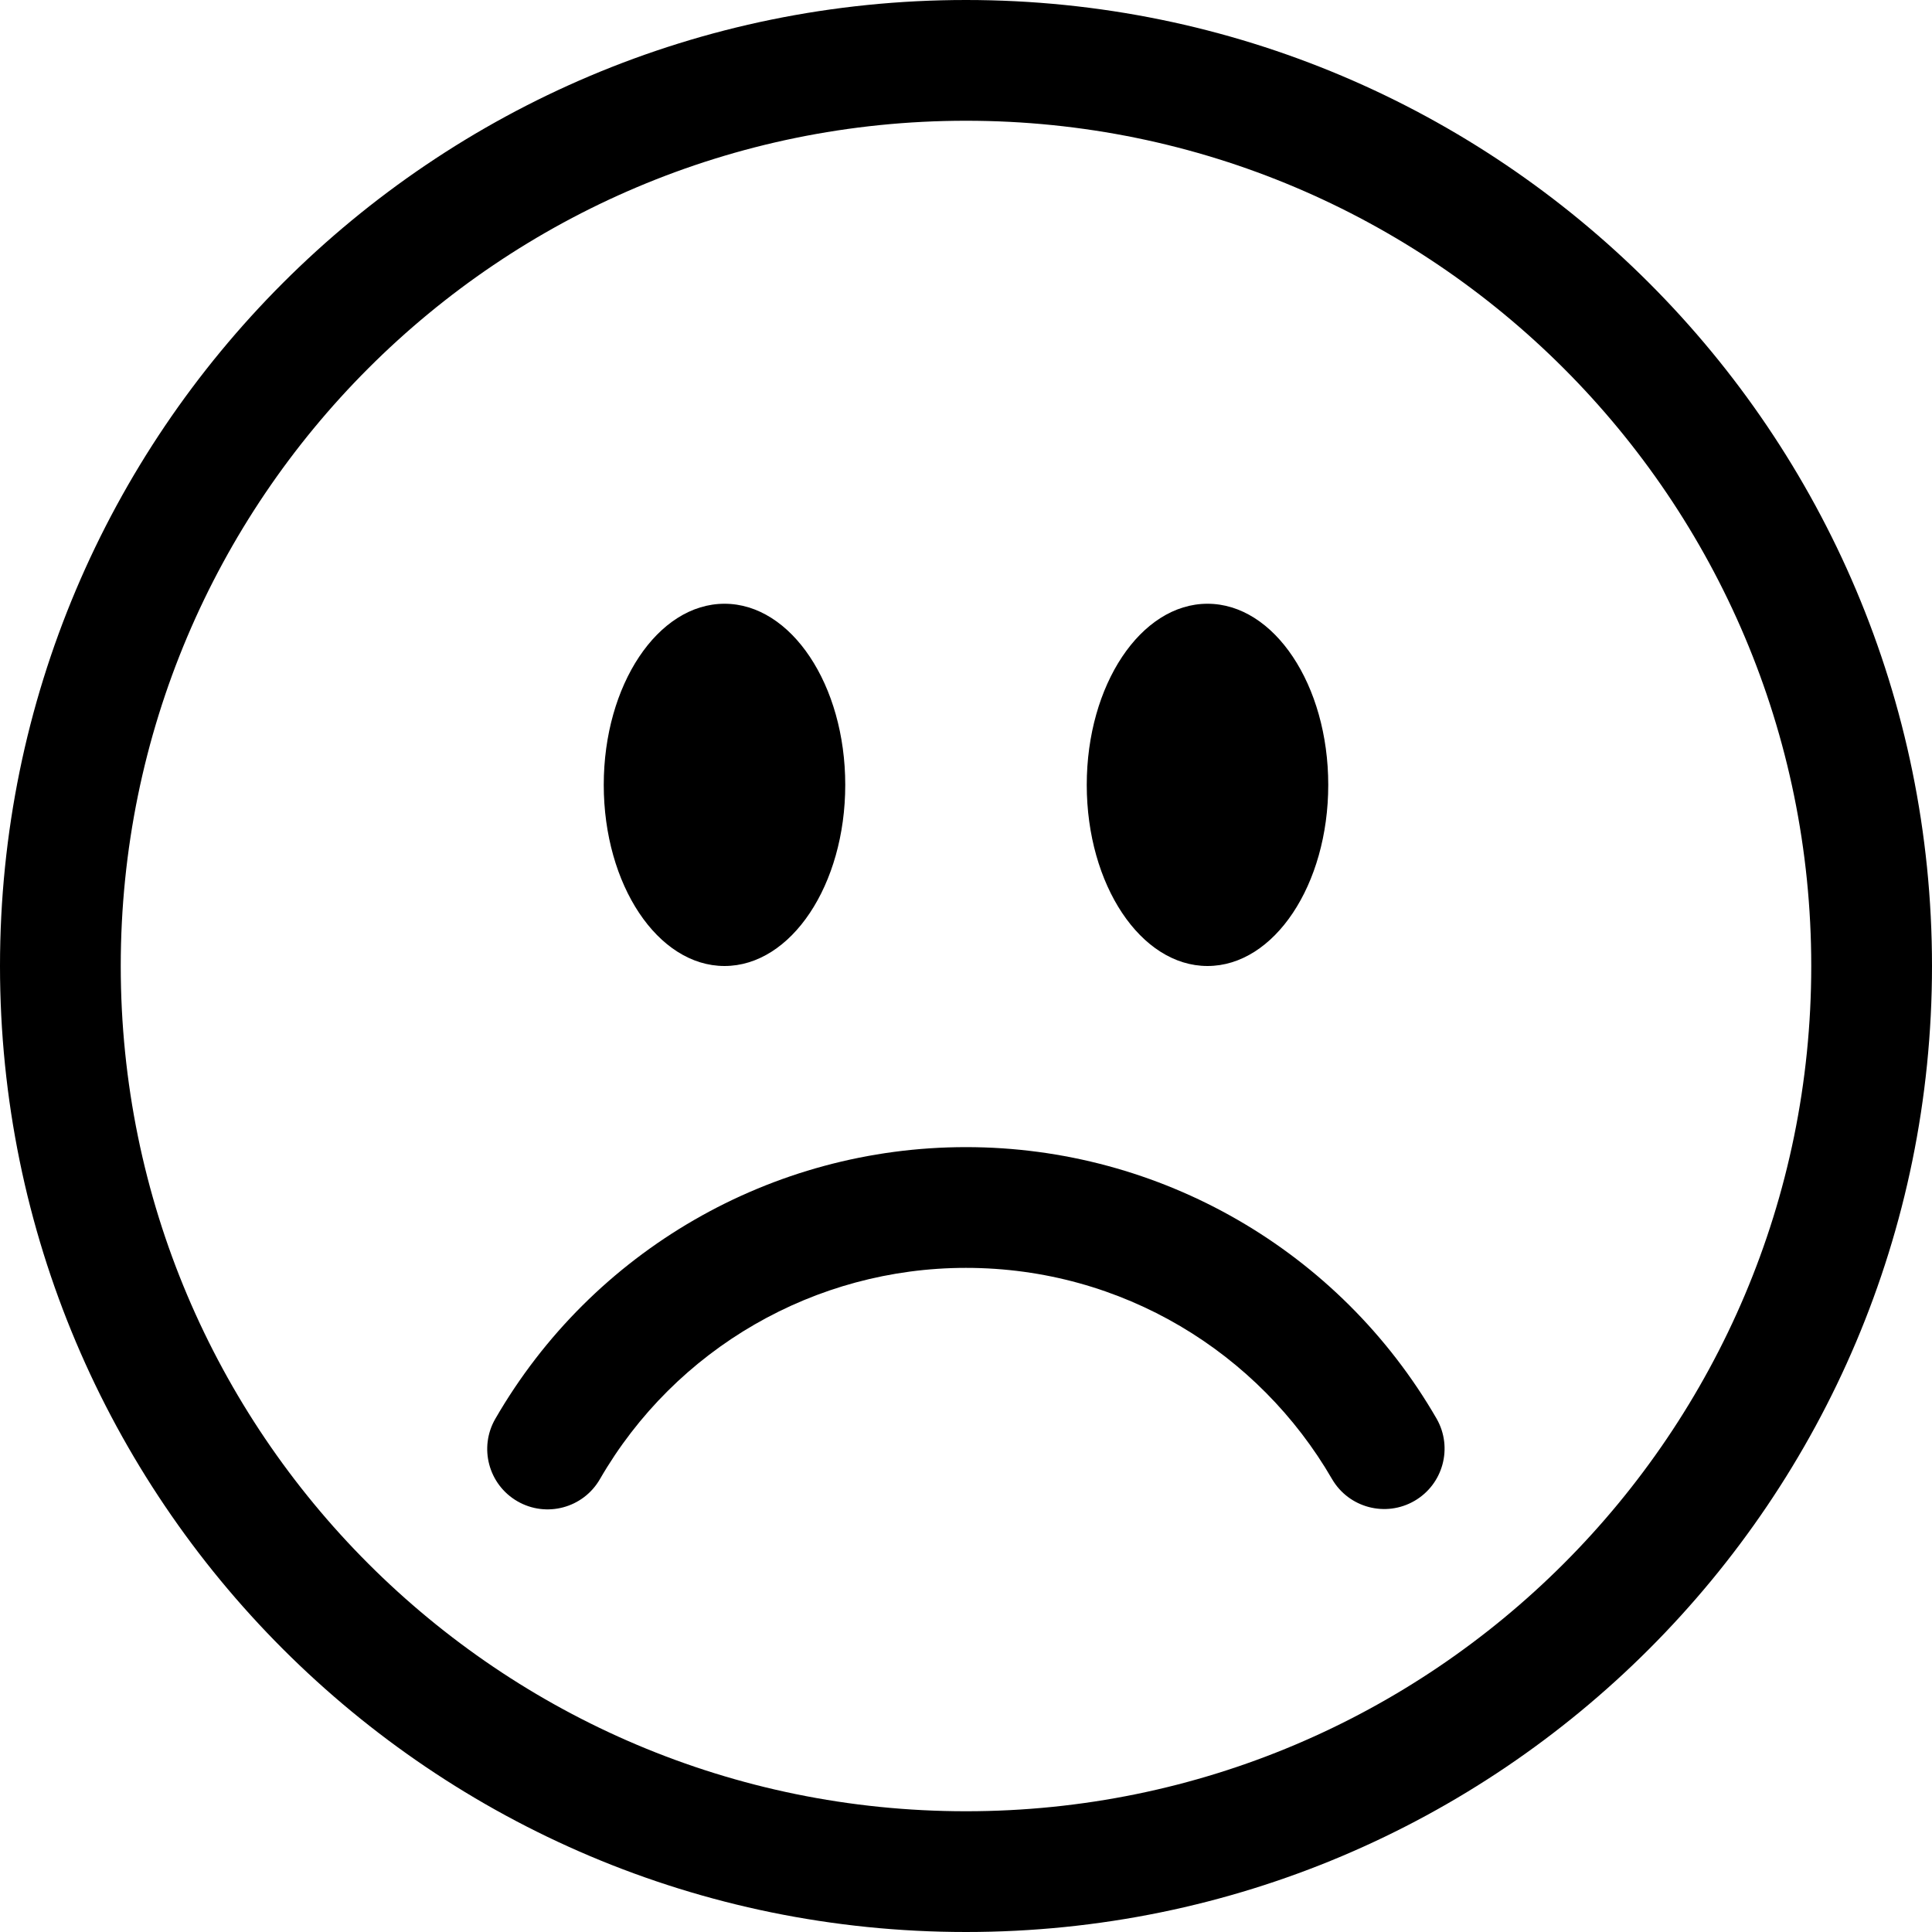
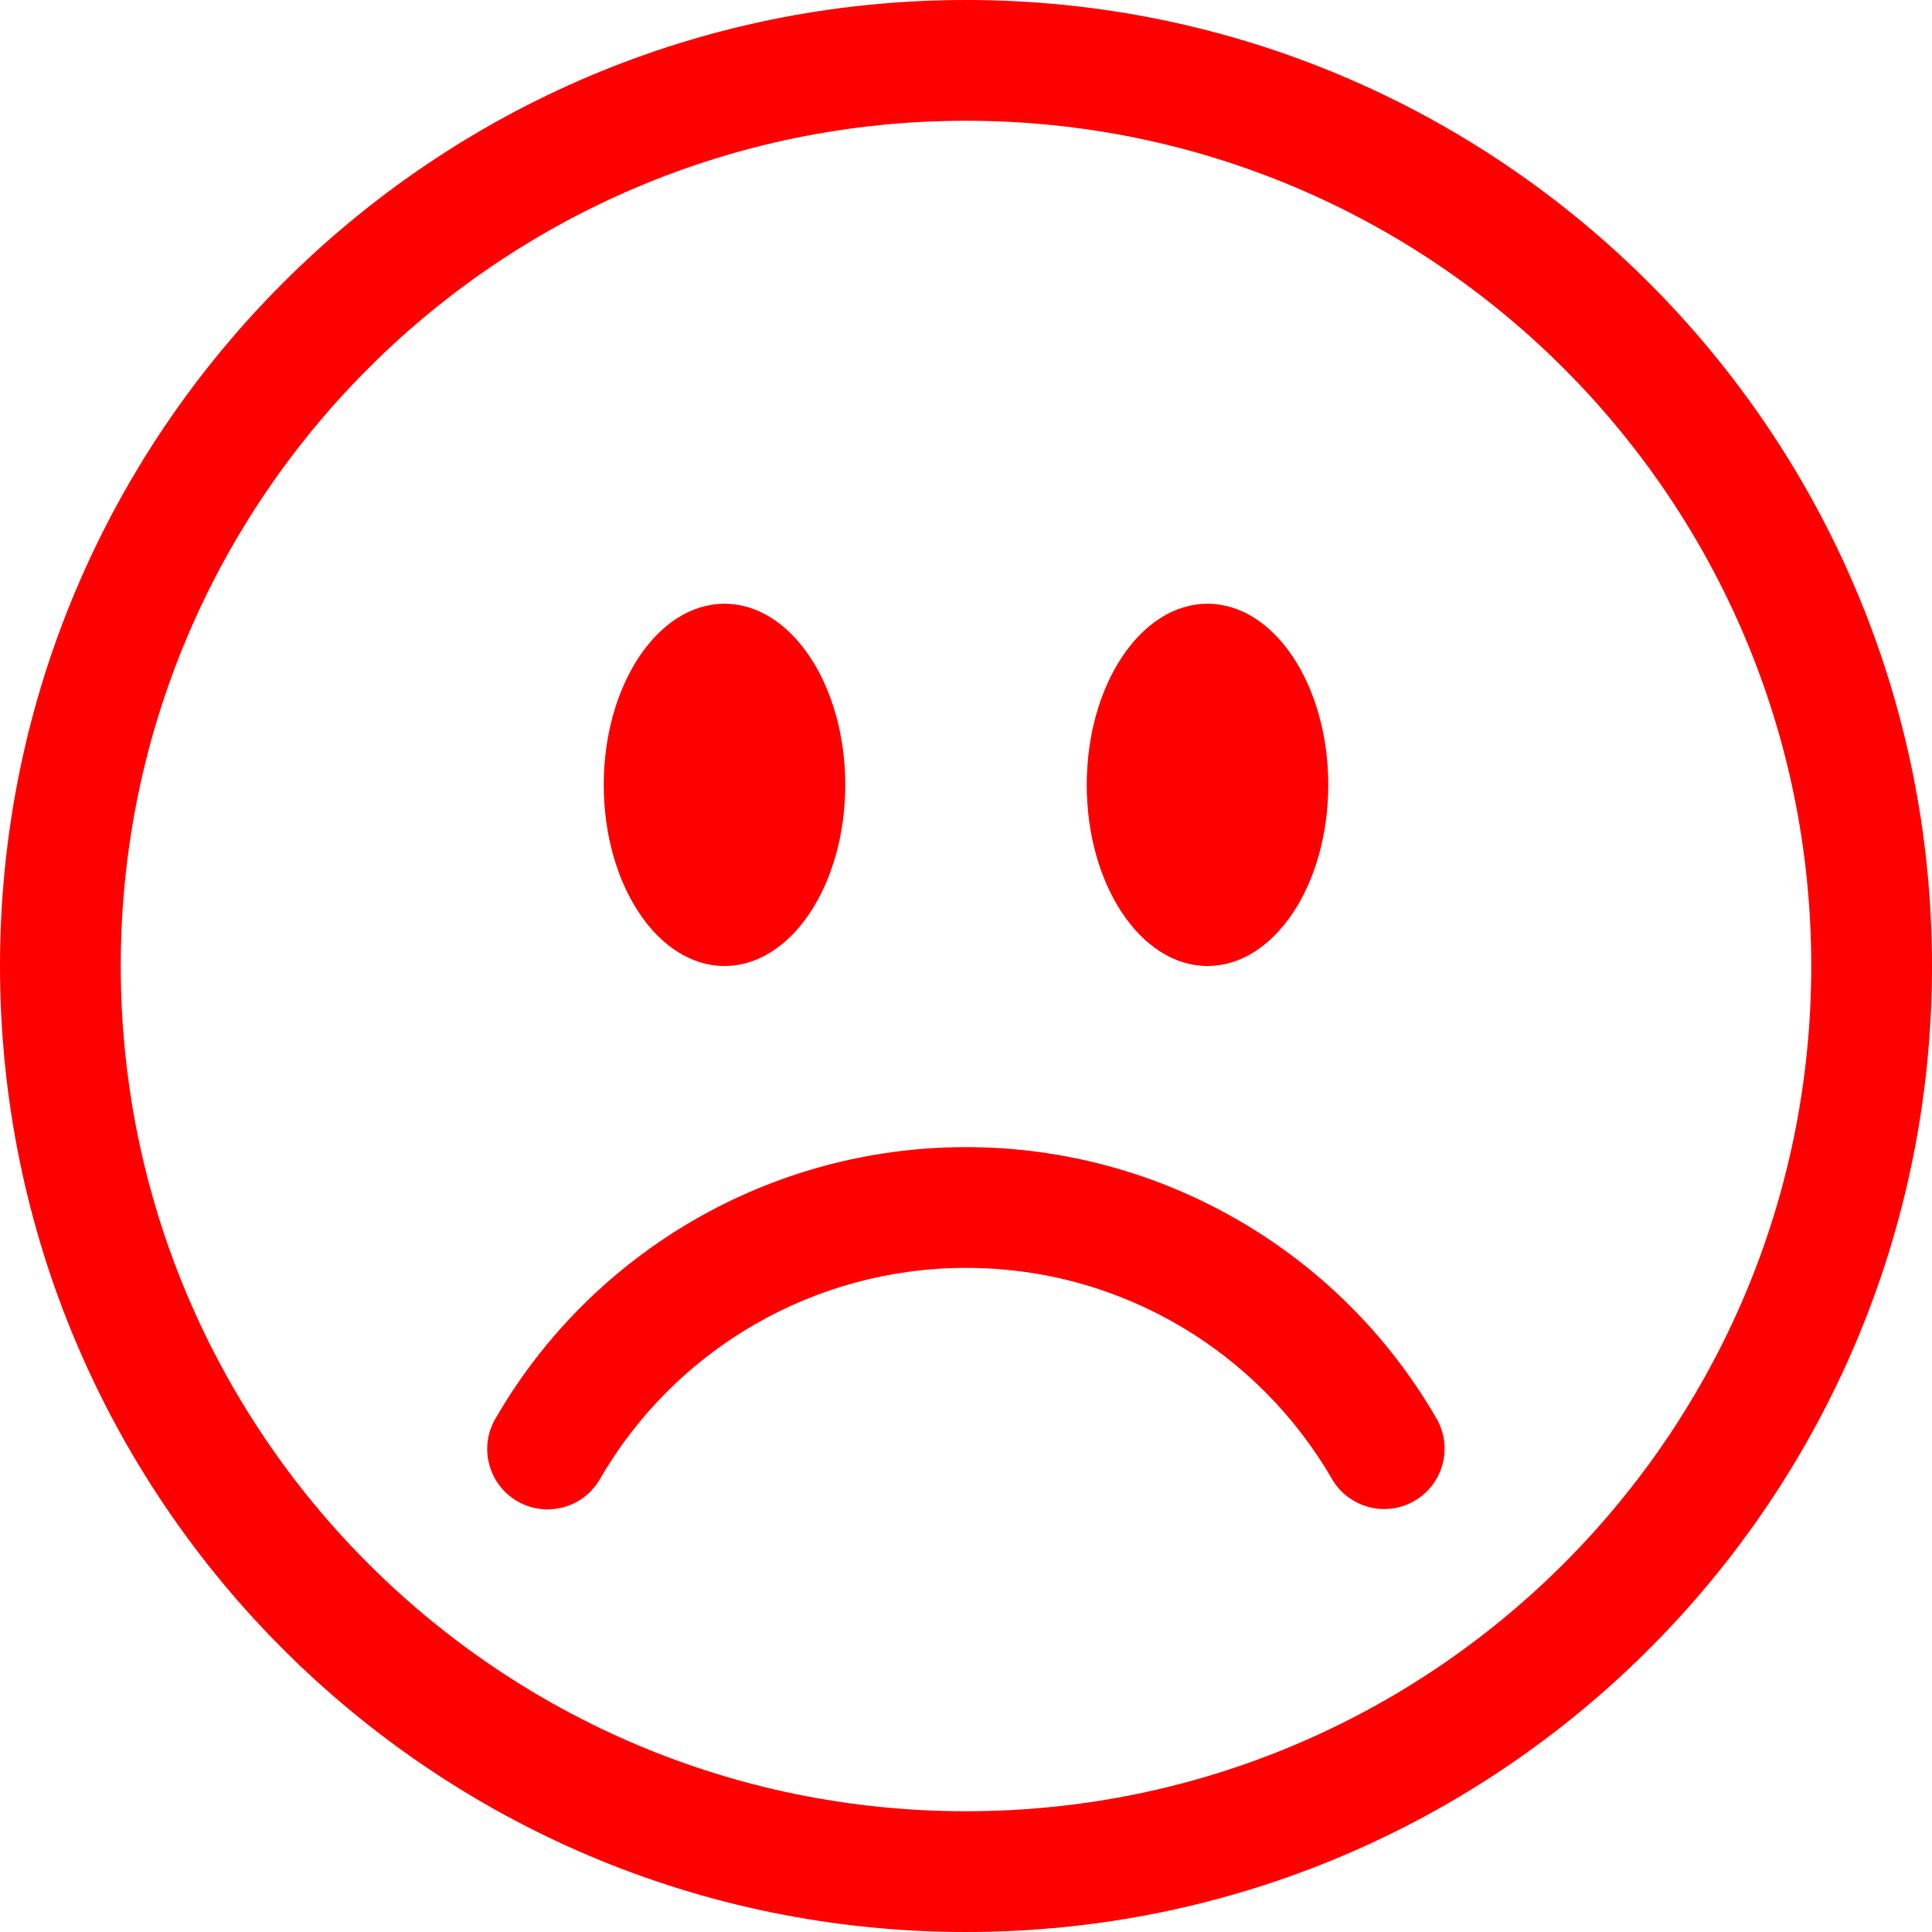
- <svg xmlns="http://www.w3.org/2000/svg" width="16" height="16" fill="currentColor" class="bi bi-emoji-frown" viewBox="0 0 16 16">
+ <svg xmlns="http://www.w3.org/2000/svg" width="16" height="16" fill="red" class="bi bi-emoji-frown" viewBox="0 0 16 16">
  <path d="M8 15A7 7 0 1 1 8 1a7 7 0 0 1 0 14m0 1A8 8 0 1 0 8 0a8 8 0 0 0 0 16" />
  <path d="M4.285 12.433a.5.5 0 0 0 .683-.183A3.5 3.5 0 0 1 8 10.5c1.295 0 2.426.703 3.032 1.75a.5.5 0 0 0 .866-.5A4.5 4.5 0 0 0 8 9.5a4.5 4.5 0 0 0-3.898 2.25.5.5 0 0 0 .183.683M7 6.5C7 7.328 6.552 8 6 8s-1-.672-1-1.5S5.448 5 6 5s1 .672 1 1.5m4 0c0 .828-.448 1.5-1 1.5s-1-.672-1-1.5S9.448 5 10 5s1 .672 1 1.5" />
</svg>
